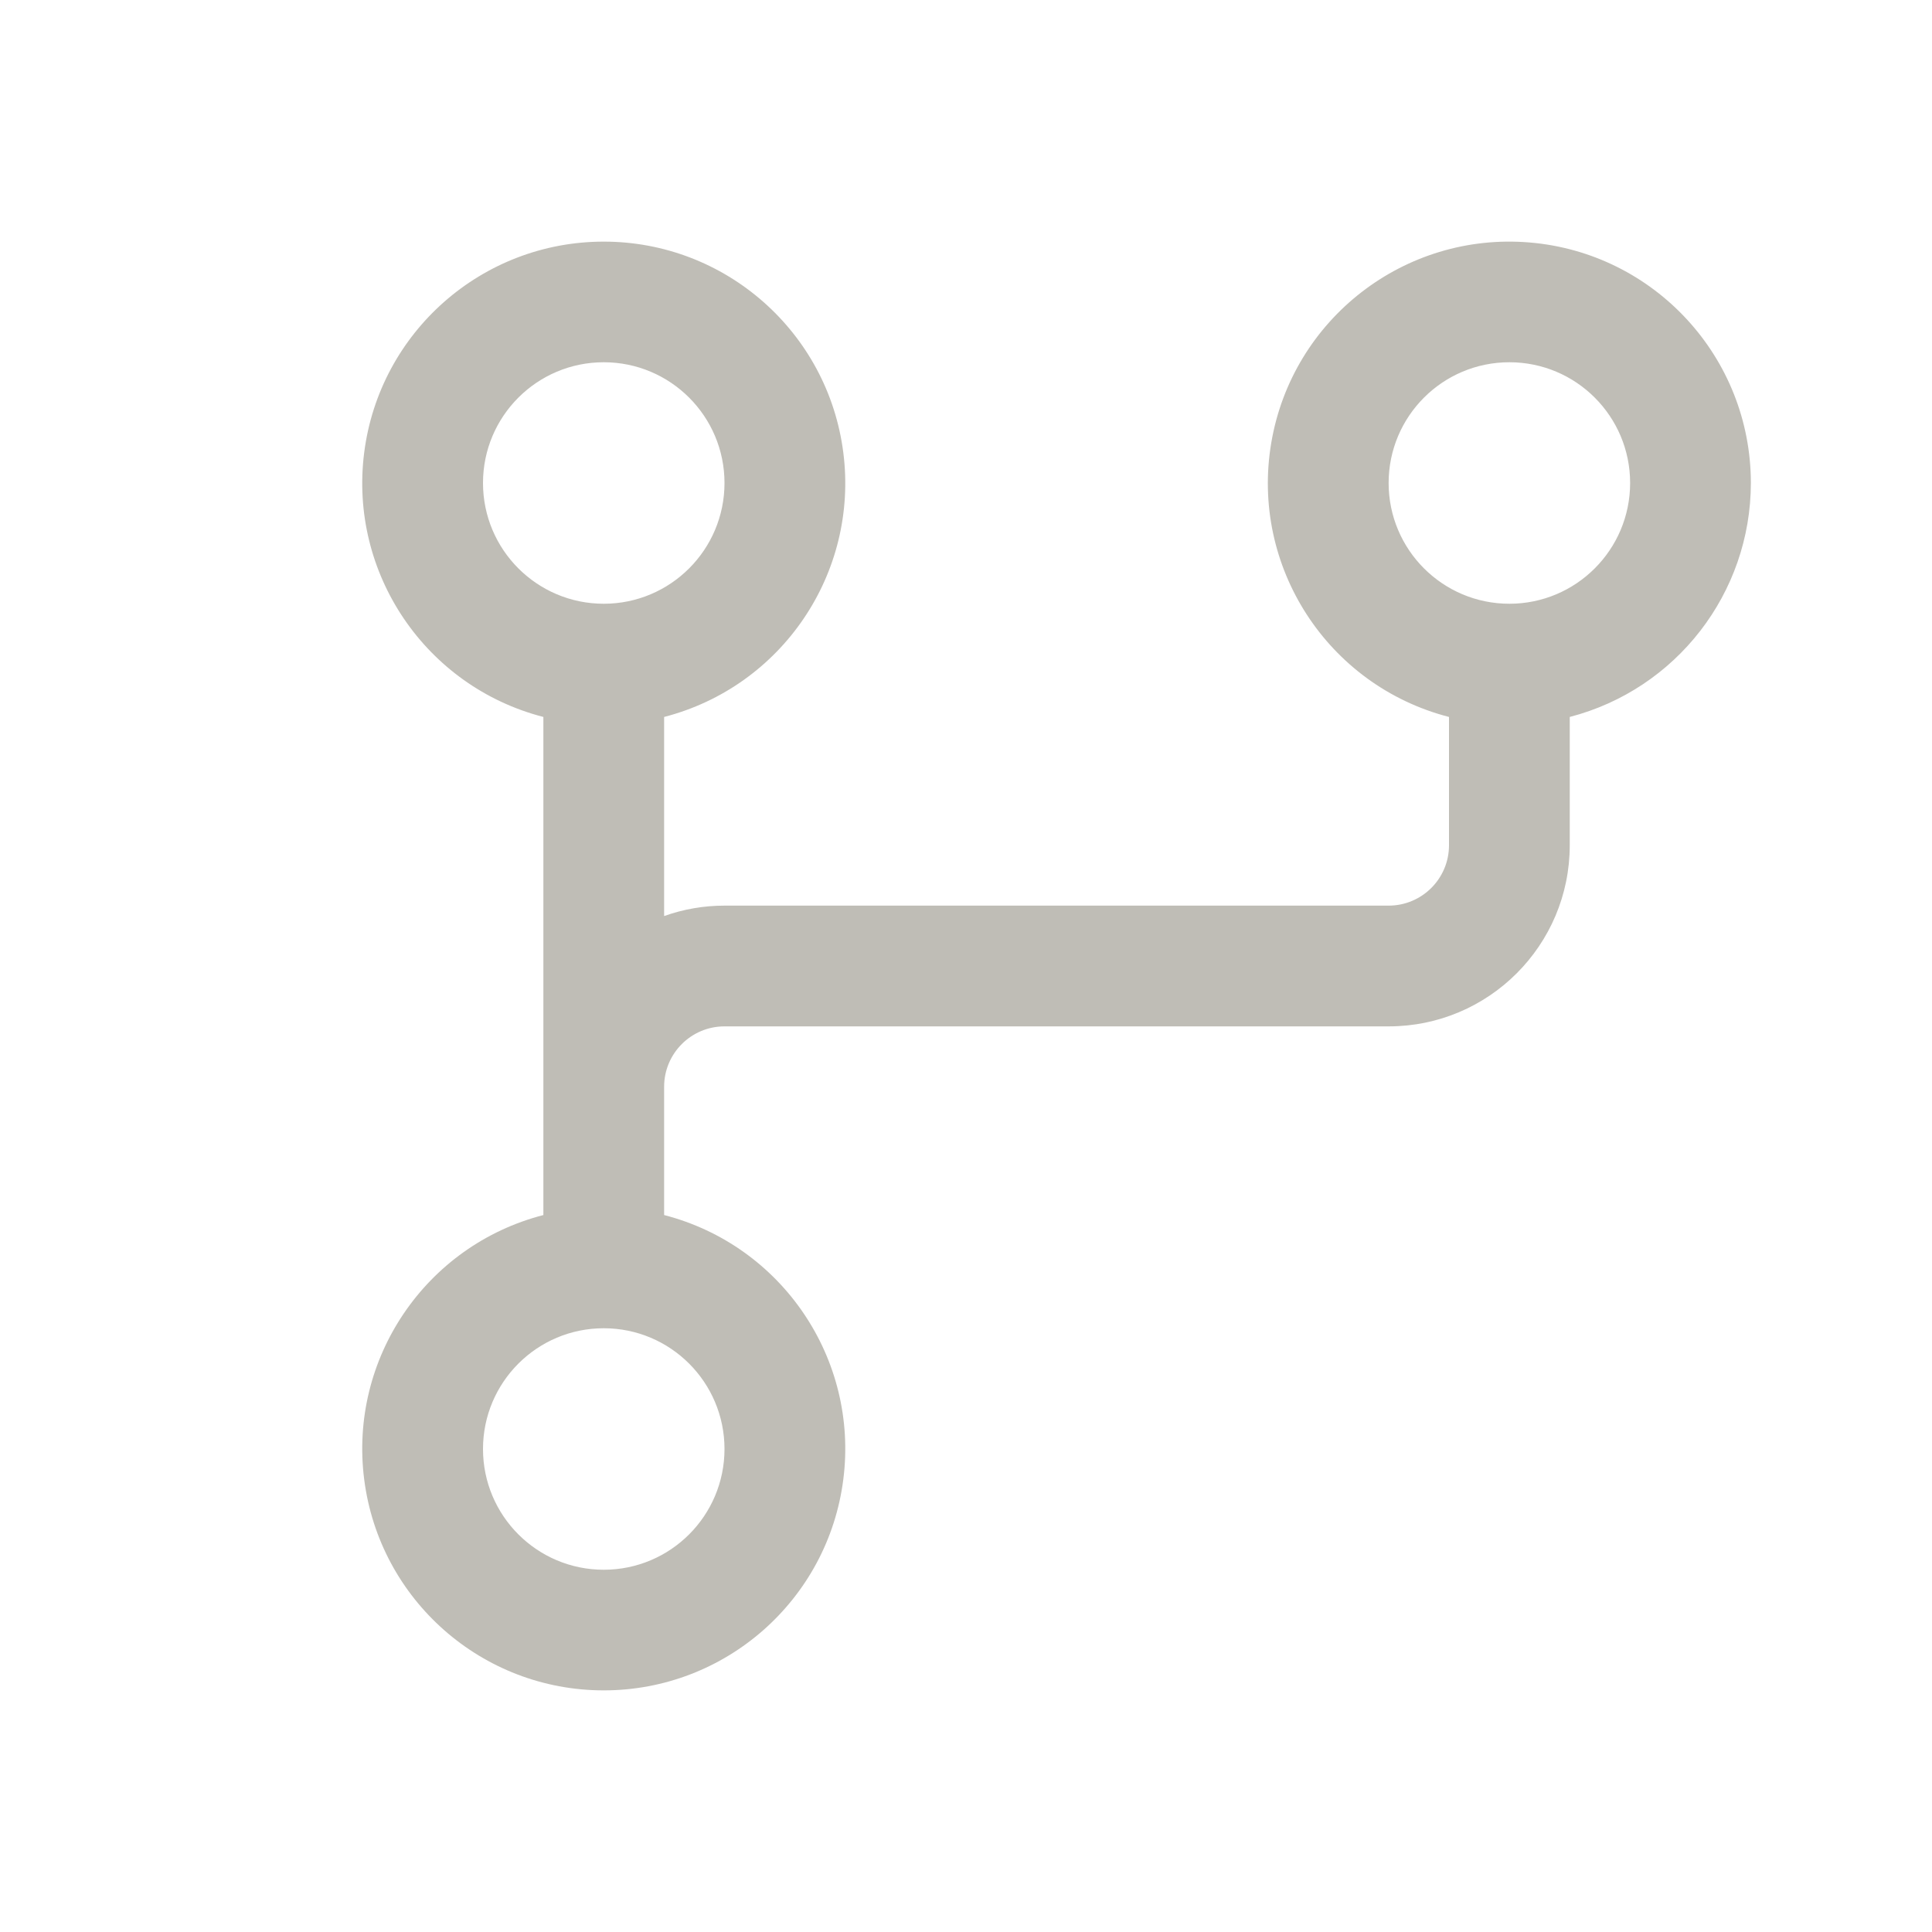
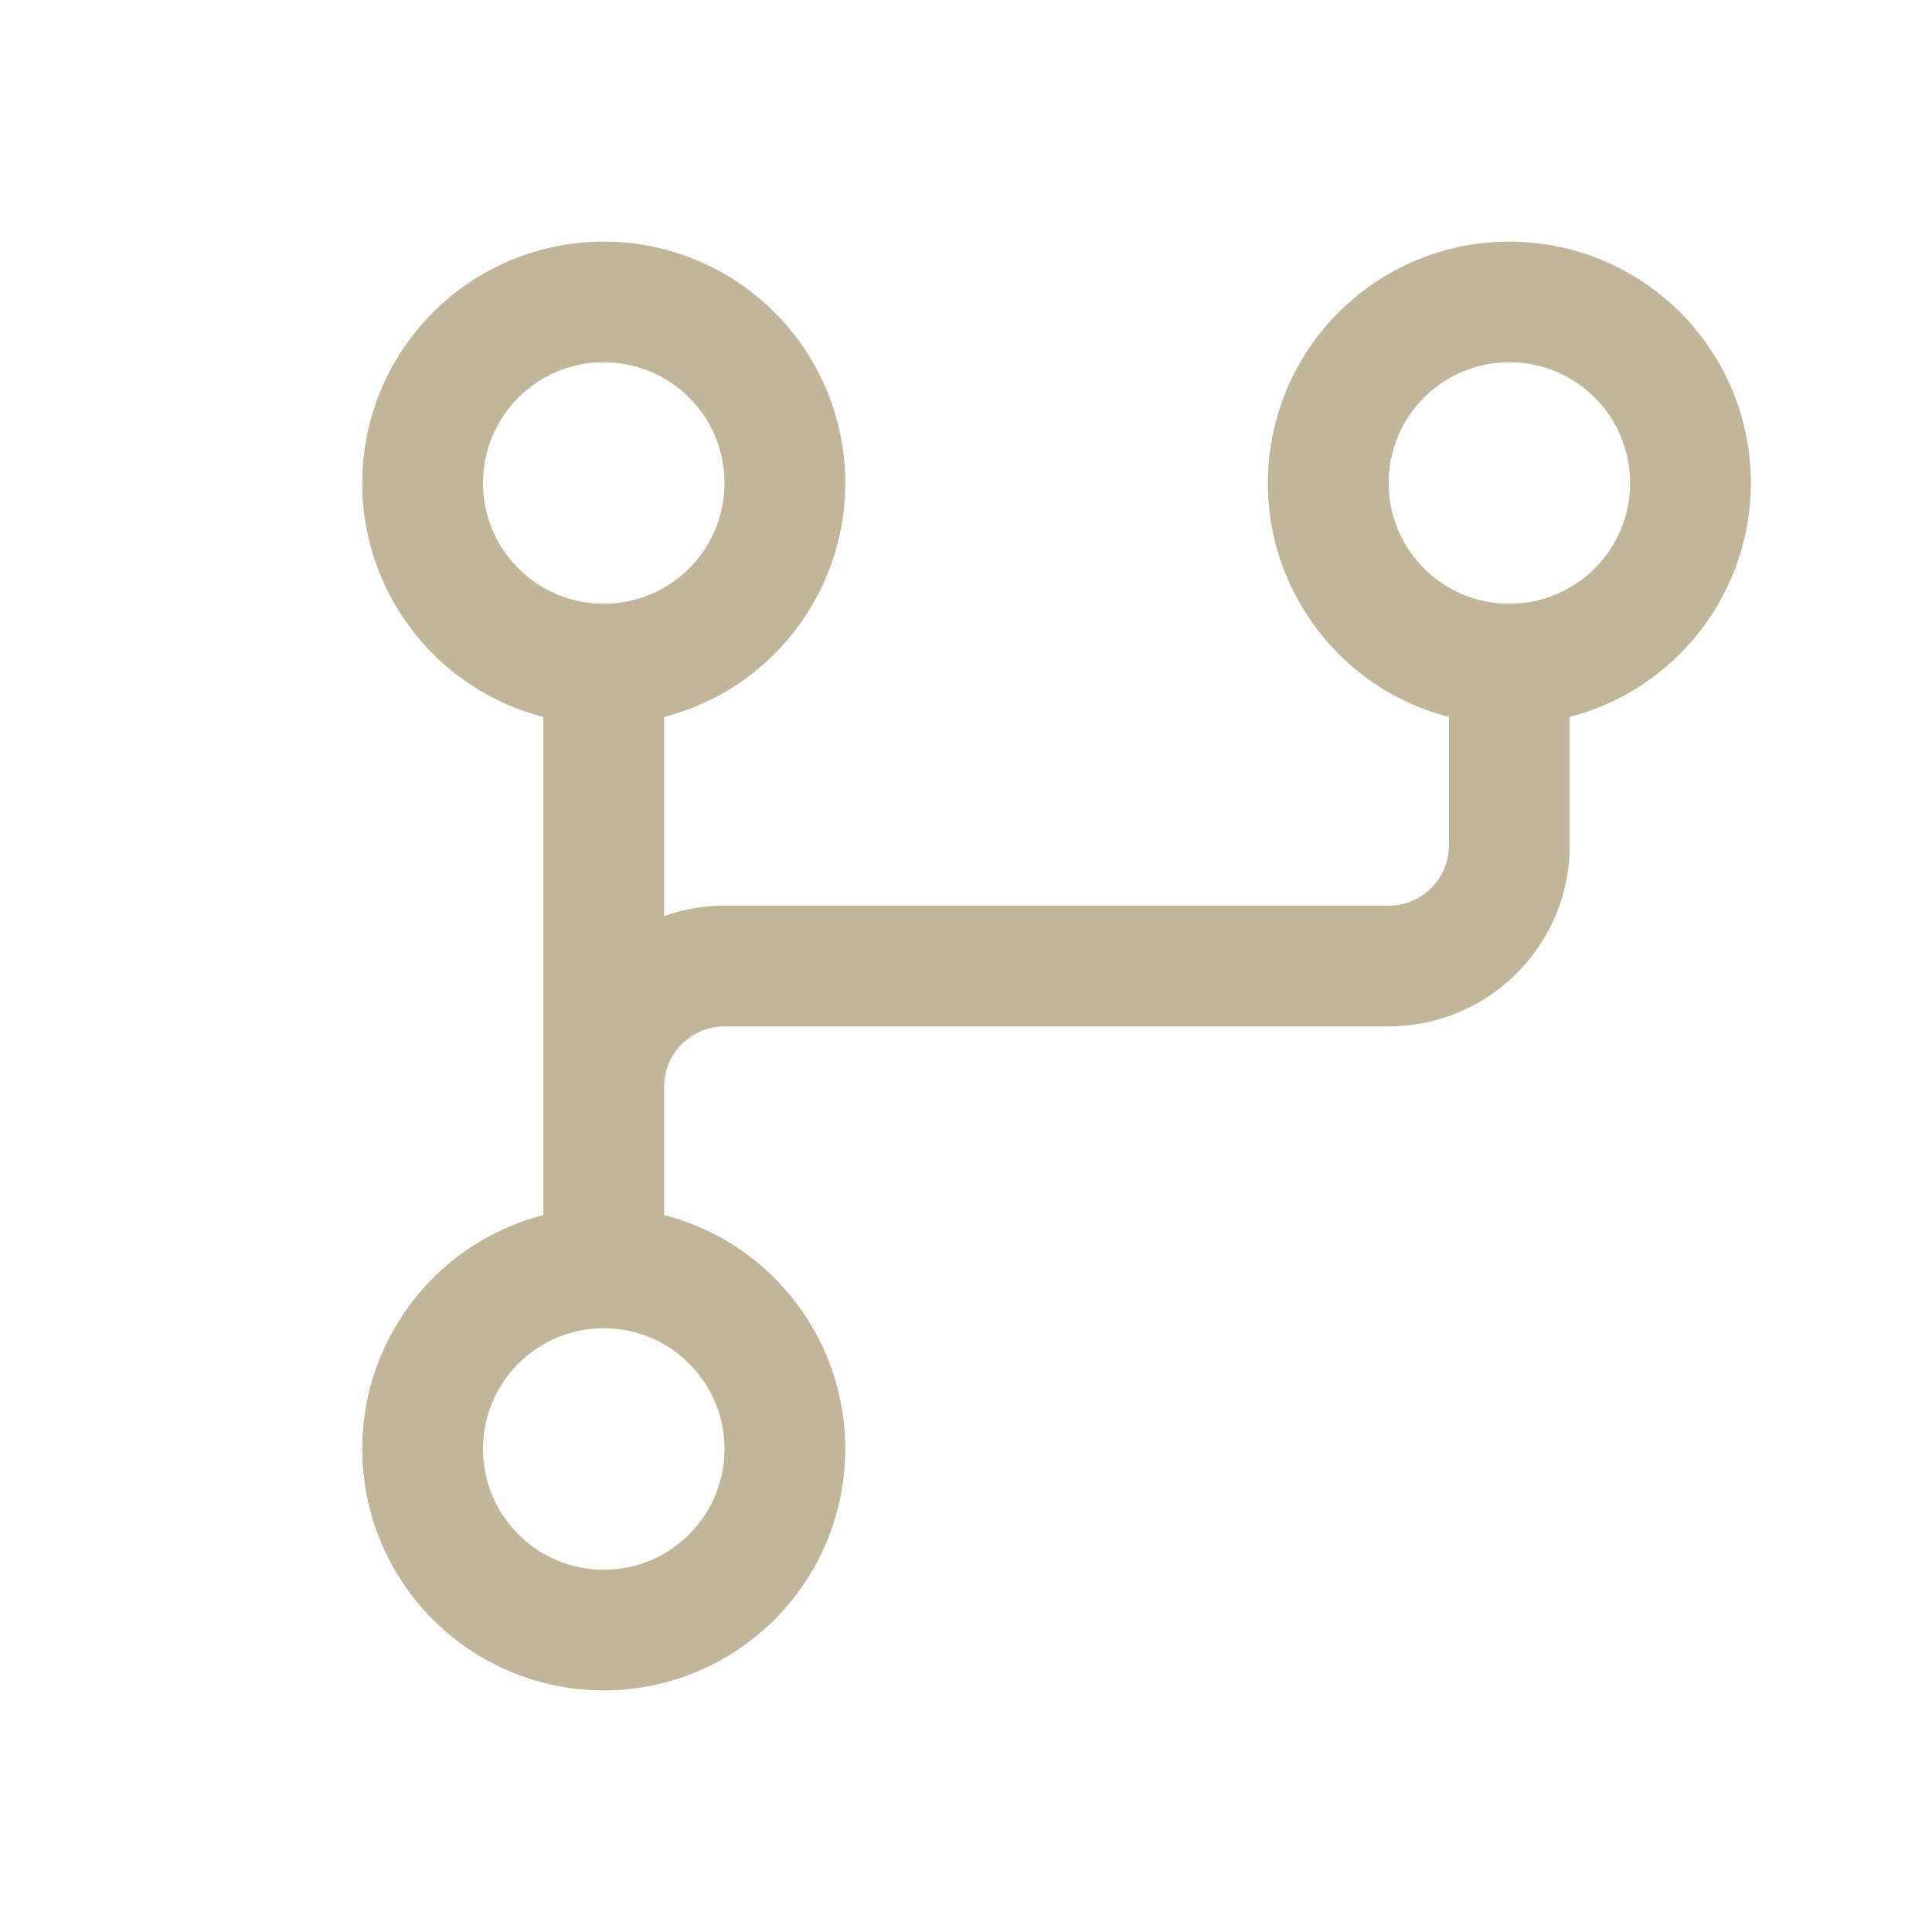
- <svg xmlns="http://www.w3.org/2000/svg" width="32" height="32" fill="#bfbdb6" viewBox="0 0 256 256">
+ <svg xmlns="http://www.w3.org/2000/svg" width="32" height="32" fill="#c2b69a" viewBox="0 0 256 256">
  <path d="M232,64a32,32,0,1,0-40,31v17a8,8,0,0,1-8,8H96a23.84,23.84,0,0,0-8,1.38V95a32,32,0,1,0-16,0v66a32,32,0,1,0,16,0V144a8,8,0,0,1,8-8h88a24,24,0,0,0,24-24V95A32.06,32.06,0,0,0,232,64ZM64,64A16,16,0,1,1,80,80,16,16,0,0,1,64,64ZM96,192a16,16,0,1,1-16-16A16,16,0,0,1,96,192ZM200,80a16,16,0,1,1,16-16A16,16,0,0,1,200,80Z" />
</svg>
